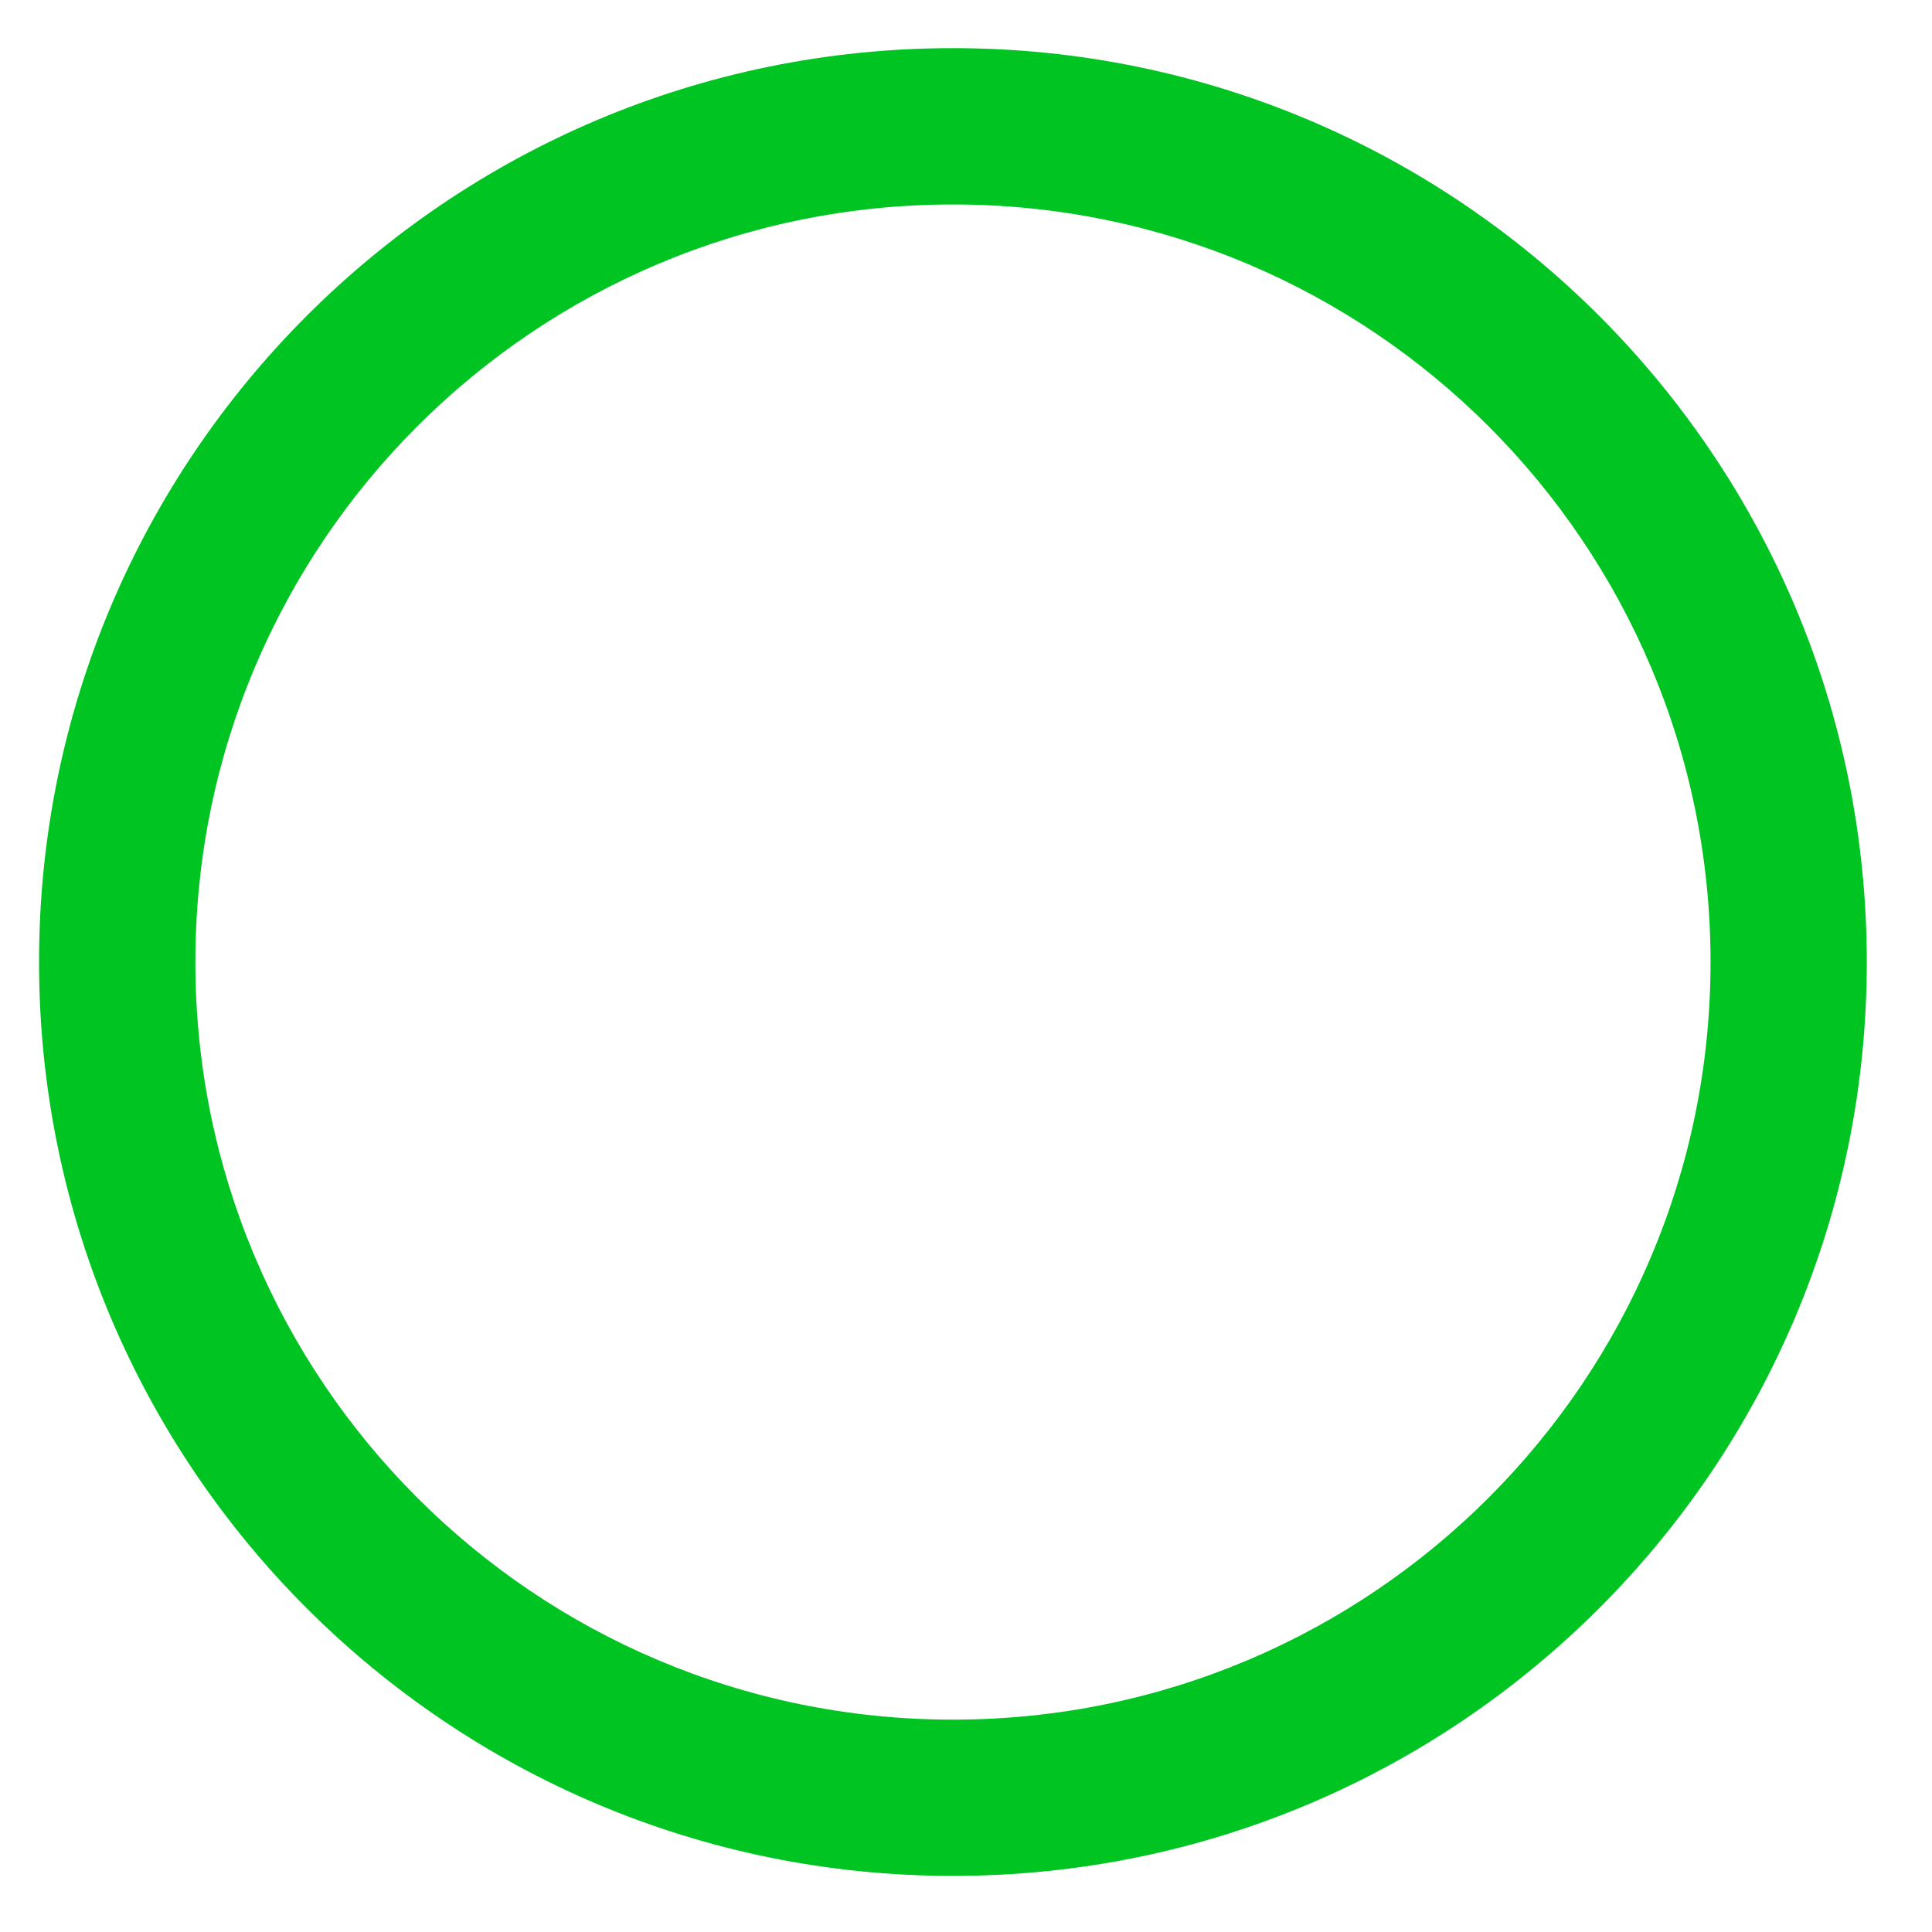
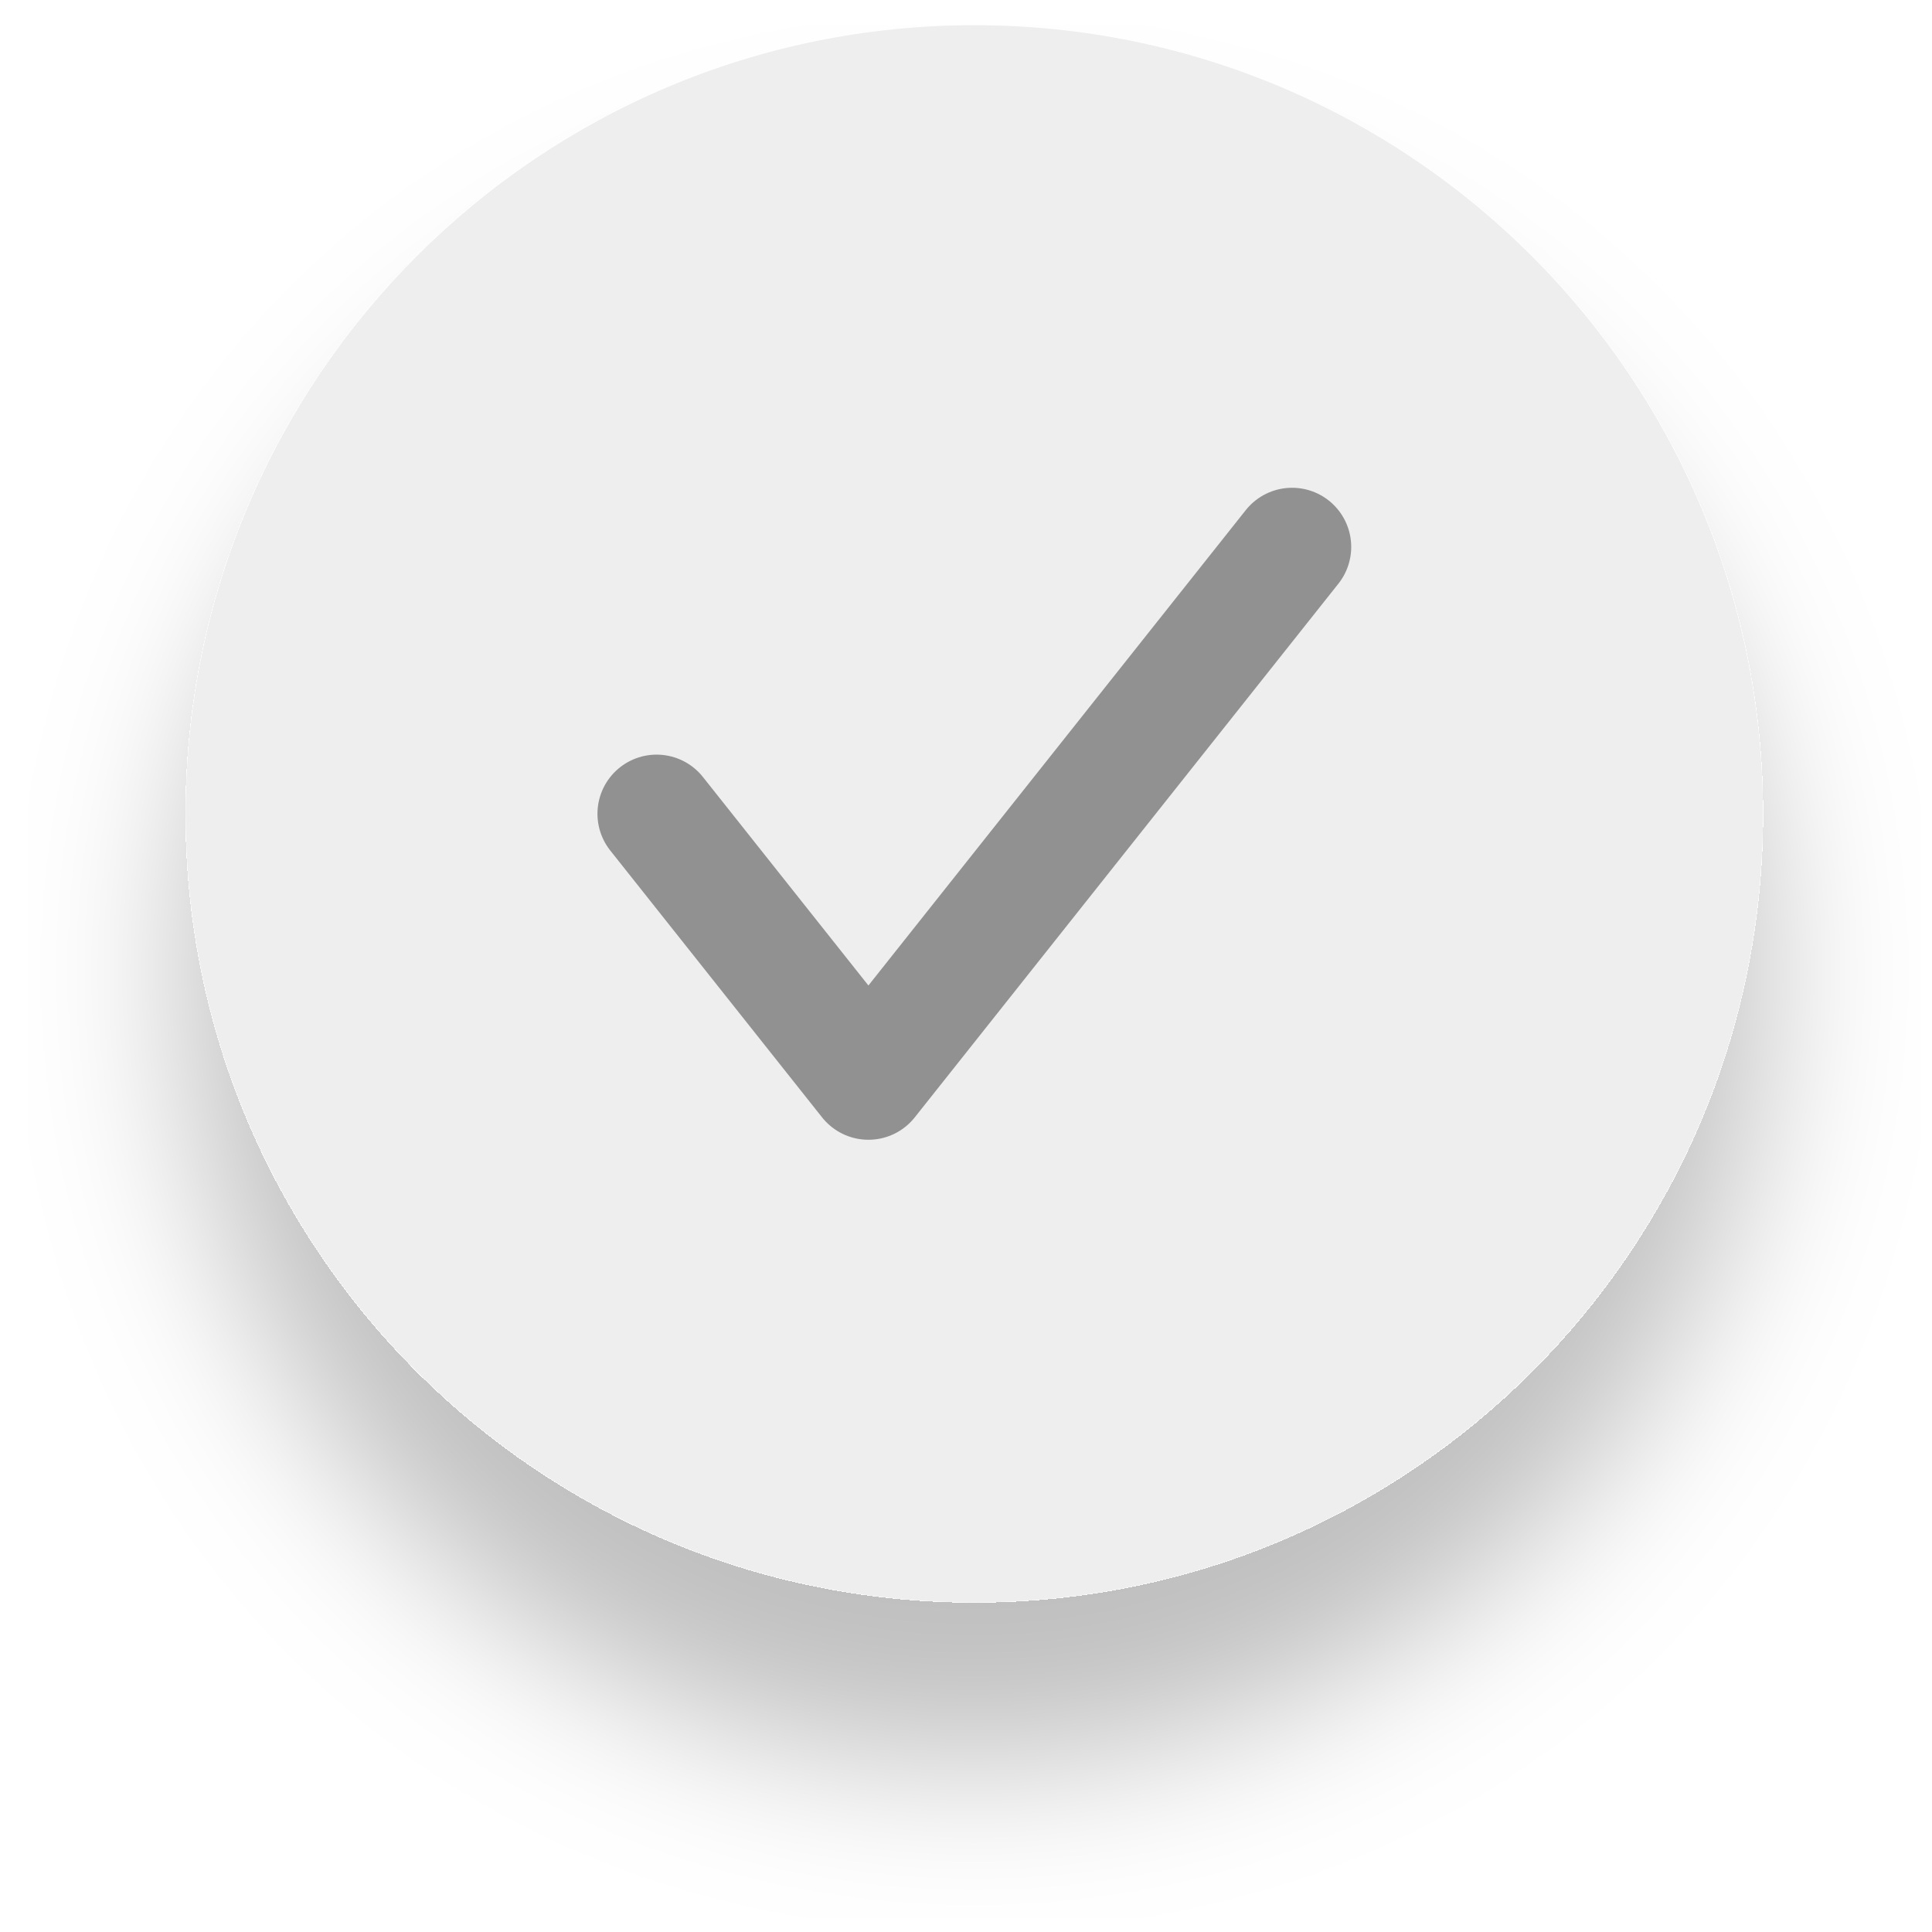
- <svg xmlns="http://www.w3.org/2000/svg" width="24" height="24" viewBox="0 0 24 24" fill="currentColor">
-   <path d="M23.19 11.951C23.19 18.221 18.108 23.303 11.838 23.303C5.568 23.303 0.485 18.221 0.485 11.951C0.485 5.681 5.568 0.598 11.838 0.598C18.108 0.598 23.19 5.681 23.19 11.951ZM2.427 11.951C2.427 17.148 6.64 21.362 11.838 21.362C17.035 21.362 21.249 17.148 21.249 11.951C21.249 6.753 17.035 2.54 11.838 2.54C6.64 2.54 2.427 6.753 2.427 11.951Z" fill="#00C421" />
+ <svg xmlns="http://www.w3.org/2000/svg" width="49" height="49" viewBox="0 0 49 49" fill="none">
+   <g filter="url(#filter0_d_1002_368)">
+     <rect x="4.711" y="0.639" width="40" height="40" rx="20" fill="#EEEEEE" />
+   </g>
+   <path d="M16.653 20.639L22.025 27.407L32.77 13.871" stroke="#919191" stroke-width="3" stroke-linecap="round" stroke-linejoin="round" />
+   <defs>
+     <filter id="filter0_d_1002_368" x="0.711" y="0.639" width="48" height="48" filterUnits="userSpaceOnUse" color-interpolation-filters="sRGB">
+       <feFlood flood-opacity="0" result="BackgroundImageFix" />
+       <feColorMatrix in="SourceAlpha" type="matrix" values="0 0 0 0 0 0 0 0 0 0 0 0 0 0 0 0 0 0 127 0" result="hardAlpha" />
+       <feOffset dy="4" />
+       <feGaussianBlur stdDeviation="2" />
+       <feComposite in2="hardAlpha" operator="out" />
+       <feColorMatrix type="matrix" values="0 0 0 0 0 0 0 0 0 0 0 0 0 0 0 0 0 0 0.25 0" />
+       <feBlend mode="normal" in2="BackgroundImageFix" result="effect1_dropShadow_1002_368" />
+       <feBlend mode="normal" in="SourceGraphic" in2="effect1_dropShadow_1002_368" result="shape" />
+     </filter>
+   </defs>
</svg>
